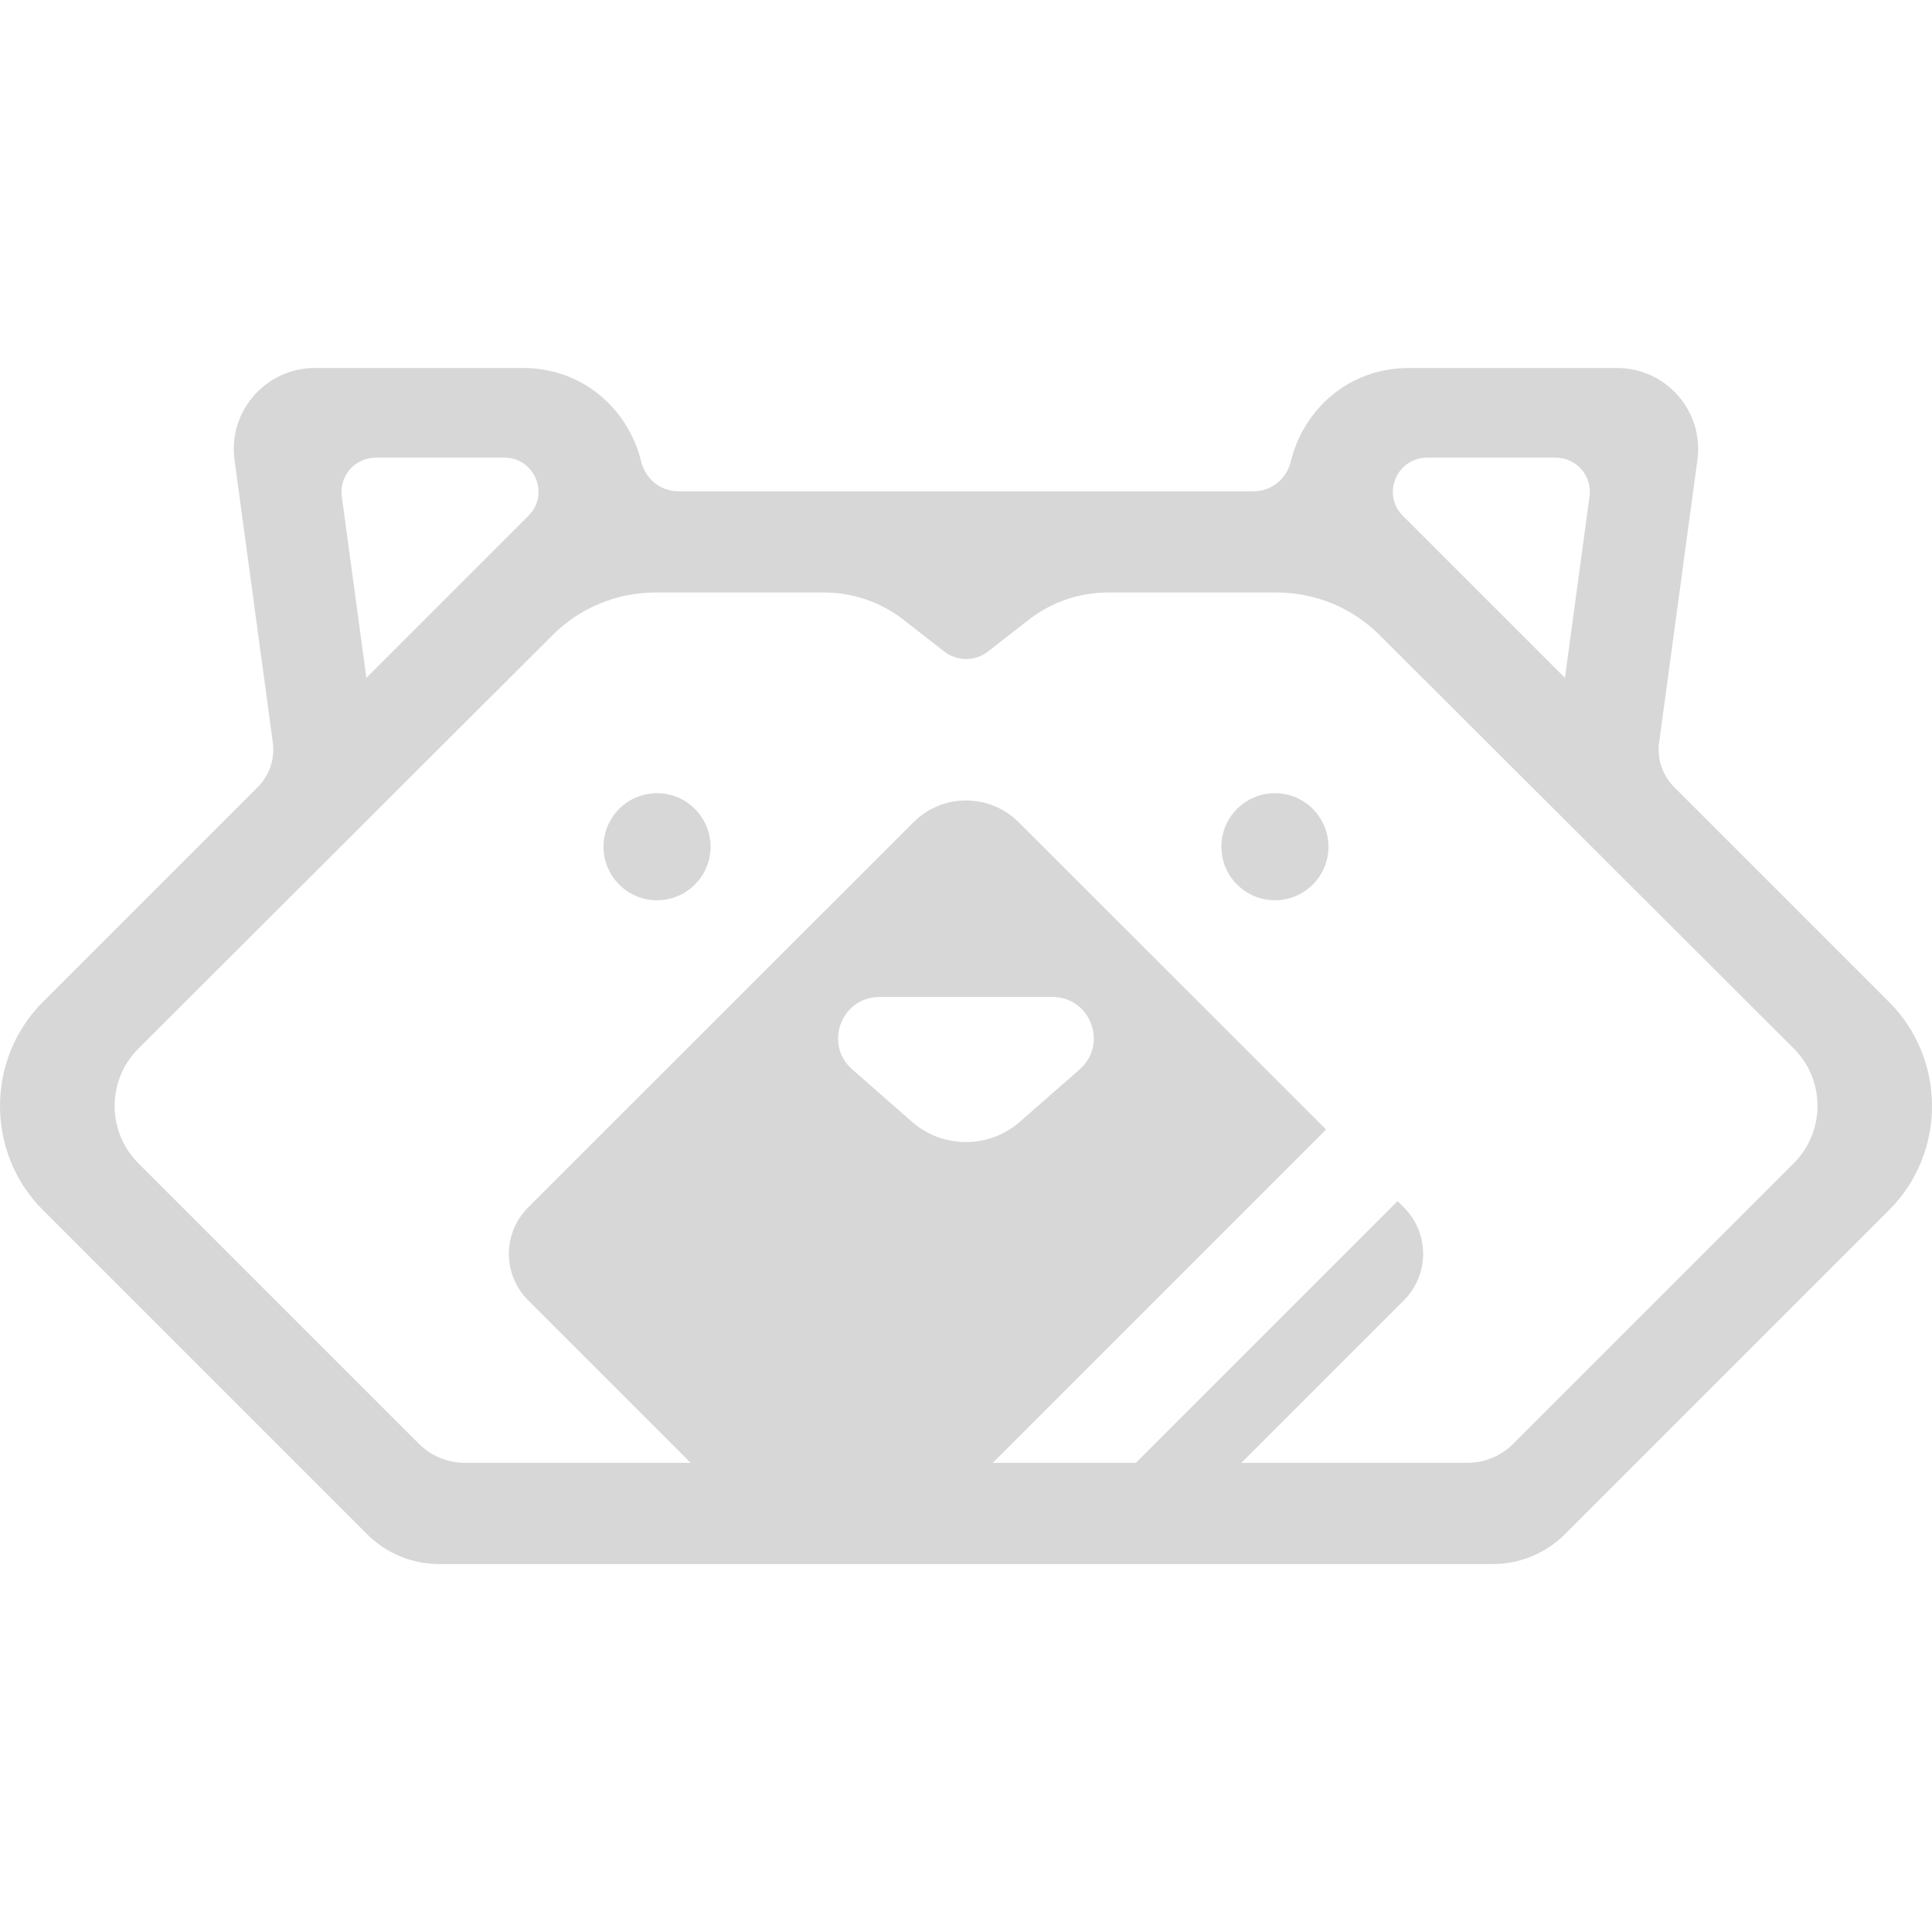
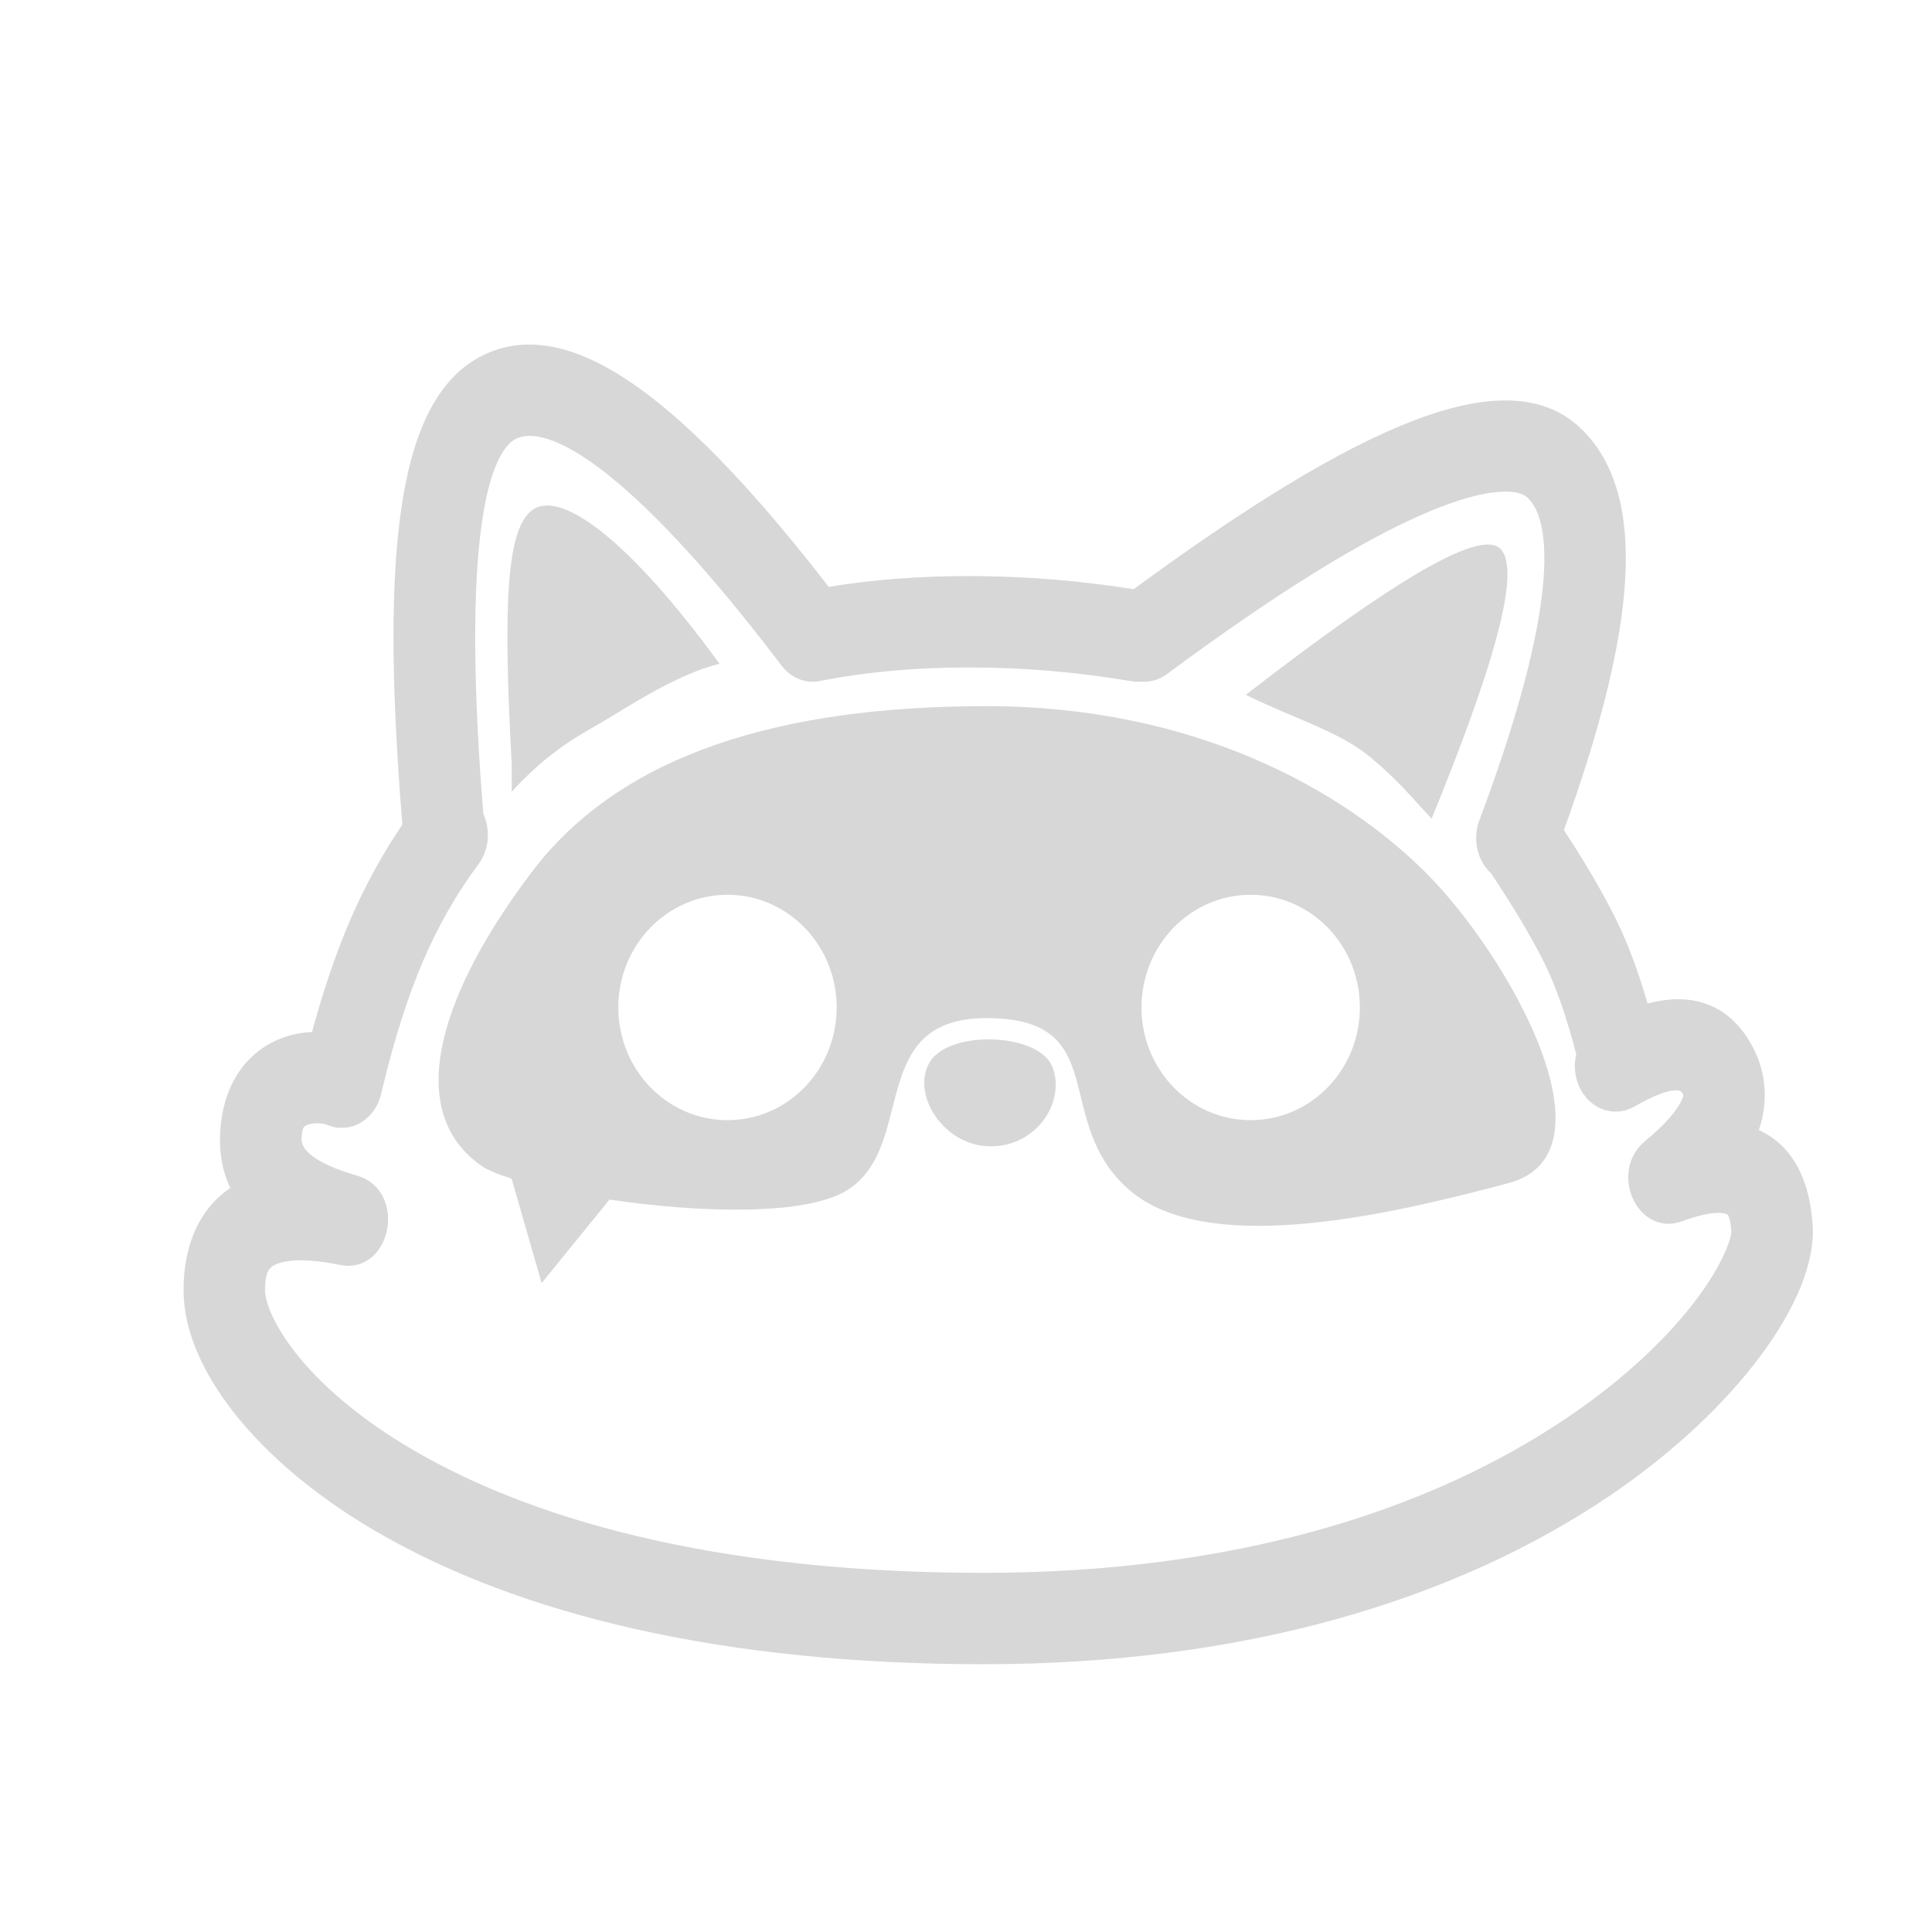
- <svg xmlns="http://www.w3.org/2000/svg" width="56.719" height="56.719" version="1.1">
-   <g>
-     <g id="layer1">
-       <g transform="matrix(0.2645833,0,0,0.2645833,-24.55796,-24.55571)" id="g3">
-         <path fill="#d7d7d7" id="path1" d="m234.28,180.82c-3.28,0 -5.94,2.66 -5.94,5.94c0,3.28 2.66,5.94 5.94,5.94c3.28,0 5.94,-2.66 5.94,-5.94c0,-3.28 -2.66,-5.94 -5.94,-5.94z" class="st0" />
-         <path fill="#d7d7d7" id="path2" d="m165.72,180.82c-3.28,0 -5.94,2.66 -5.94,5.94c0,3.28 2.66,5.94 5.94,5.94c3.28,0 5.94,-2.66 5.94,-5.94c-0.01,-3.28 -2.66,-5.94 -5.94,-5.94z" class="st0" />
-         <path fill="#d7d7d7" id="path3" d="m302.42,203.98l-23.85,-23.85c-1.29,-1.29 -1.9,-3.11 -1.66,-4.92l4.25,-31.37c0.73,-5.4 -3.47,-10.2 -8.92,-10.2l-23.05,0c-6.87,0 -11.78,4.73 -13.15,10.38c-0.47,1.92 -2.13,3.3 -4.11,3.3l-22.66,0l-9.27,0l-9.27,0l-22.66,0c-1.97,0 -3.64,-1.38 -4.11,-3.3c-1.38,-5.65 -6.29,-10.38 -13.15,-10.38l-23.05,0c-5.45,0 -9.65,4.8 -8.92,10.2l4.25,31.37c0.24,1.81 -0.37,3.63 -1.66,4.92l-23.85,23.85c-6.35,6.35 -6.35,16.75 0,23.1l35.96,35.96c2.12,2.12 4.99,3.31 7.99,3.31l116.94,0c3,0 5.87,-1.19 7.99,-3.31l35.96,-35.96c6.36,-6.35 6.36,-16.74 0,-23.1zm-51.26,-60.39l14.28,0c2.29,0 4.05,2.02 3.75,4.29l-2.73,20.14l-17.98,-17.98c-2.38,-2.37 -0.69,-6.45 2.68,-6.45zm-116.66,0l14.28,0c3.37,0 5.06,4.07 2.67,6.45l-17.98,17.98l-2.73,-20.14c-0.3,-2.27 1.47,-4.29 3.76,-4.29zm59.51,73.69l-6.63,-5.81c-3.18,-2.79 -1.21,-8.04 3.02,-8.04l19.19,0c4.23,0 6.21,5.25 3.02,8.04l-6.63,5.81c-3.42,3 -8.54,3 -11.97,0zm97.84,4.6l-31.14,31.14c-1.35,1.35 -3.17,2.1 -5.08,2.1l-25.07,0l18.03,-18.03c2.85,-2.85 2.85,-7.46 0,-10.31l-0.7,-0.7l-29.04,29.04l-15.87,0l36.98,-36.98l-34.11,-34.09c-3.23,-3.23 -8.46,-3.23 -11.68,0l-42.75,42.73c-2.85,2.85 -2.85,7.46 0,10.31l18.03,18.03l-25.07,0c-1.9,0 -3.73,-0.76 -5.07,-2.1l-31.14,-31.14c-3.51,-3.51 -3.51,-9.21 0,-12.72l45.95,-45.87c3.04,-3.04 7.15,-4.74 11.44,-4.74l18.69,0c3.19,0 6.29,1.06 8.81,3.02l4.54,3.54c1.42,1.1 3.41,1.1 4.83,0l4.54,-3.54c2.52,-1.96 5.62,-3.02 8.81,-3.02l18.69,0c4.29,0 8.41,1.7 11.44,4.74l45.95,45.87c3.5,3.51 3.5,9.21 -0.01,12.72z" class="st0" />
-       </g>
+ <svg xmlns="http://www.w3.org/2000/svg" width="30" height="30" viewBox="0 0 30 30" fill="none">
+   <g id="Property 1=Default">
+     <g id="Group 1312318338">
+       <path id="ç¼ç" d="M15.317 10.965C18.522 10.965 20.821 12.245 22.119 13.53C23.417 14.814 25.162 17.909 23.424 18.371L23.21 18.428C21.455 18.887 18.722 19.501 17.539 18.48C16.306 17.417 17.299 15.809 15.317 15.809C14.388 15.809 14.116 16.298 13.946 16.875L13.934 16.915L13.923 16.955L13.907 17.016L13.89 17.077L13.875 17.138L13.838 17.282L13.808 17.396C13.693 17.825 13.546 18.236 13.157 18.48C12.51 18.886 10.841 18.831 9.464 18.627L8.411 19.923L7.944 18.302C7.732 18.235 7.57 18.168 7.478 18.104C6.22 17.226 6.886 15.346 8.266 13.53C9.646 11.713 12.113 10.965 15.317 10.965ZM16.338 16.56C16.553 17.083 16.12 17.8 15.383 17.8C14.646 17.8 14.134 16.976 14.443 16.483C14.753 15.99 16.123 16.037 16.338 16.56ZM11.297 13.894C10.36 13.894 9.601 14.677 9.601 15.644C9.601 16.61 10.36 17.394 11.297 17.394C12.233 17.394 12.992 16.61 12.992 15.644C12.992 14.677 12.233 13.894 11.297 13.894ZM19.421 13.894C18.484 13.894 17.725 14.677 17.725 15.644C17.725 16.61 18.484 17.394 19.421 17.394C20.357 17.394 21.116 16.61 21.116 15.644C21.116 14.677 20.357 13.894 19.421 13.894Z" fill="#d7d7d7" />
+       <path id="è³æµ" d="M23.292 8.516C23.648 8.848 23.151 10.459 22.231 12.712C21.89 12.351 21.722 12.127 21.269 11.75C20.797 11.357 20.07 11.15 19.346 10.789L19.466 10.696C21.414 9.195 22.943 8.192 23.292 8.516ZM11.173 10.308C10.476 10.474 9.668 11.034 9.25 11.27C8.832 11.505 8.428 11.767 7.946 12.294V11.867C7.808 9.347 7.865 8.168 8.289 7.904C8.721 7.636 9.741 8.342 11.173 10.308Z" fill="#d7d7d7" />
+       <path id="å½¢ç¶" d="M12.805 9.275L12.871 9.264C13.548 9.151 14.272 9.095 15.045 9.095C15.912 9.095 16.777 9.166 17.642 9.307C21.2 6.688 23.386 5.778 24.425 6.744C25.439 7.687 25.276 9.73 24.118 12.909L24.195 13.027C24.51 13.513 24.763 13.946 24.952 14.328C25.146 14.717 25.321 15.197 25.482 15.77C26.182 15.536 26.741 15.689 27.078 16.316C27.298 16.724 27.309 17.186 27.121 17.628L27.118 17.635L27.129 17.638C27.623 17.798 27.935 18.248 27.994 18.988L27.997 19.027C28.07 20.114 26.834 21.795 24.933 23.087C22.524 24.722 19.257 25.692 15.274 25.692C11.271 25.692 8.121 24.94 5.901 23.642C4.094 22.585 3 21.18 3 20.036C3 19.339 3.253 18.8 3.746 18.518L3.774 18.502L3.767 18.49C3.628 18.248 3.559 17.971 3.566 17.655L3.567 17.626C3.594 16.942 3.913 16.465 4.403 16.27C4.579 16.199 4.773 16.169 4.961 16.173C5.14 15.494 5.341 14.894 5.564 14.372C5.8 13.822 6.079 13.313 6.401 12.846L6.396 12.774C6.046 8.478 6.345 6.203 7.609 5.631C8.85 5.069 10.532 6.326 12.805 9.275ZM7.96 6.673C7.305 6.97 7.052 8.924 7.358 12.679C7.462 12.881 7.448 13.145 7.308 13.332C6.964 13.793 6.671 14.305 6.429 14.87C6.192 15.423 5.98 16.089 5.792 16.867L5.77 16.962L5.764 16.985L5.756 17.008L5.751 17.023L5.74 17.05L5.735 17.062L5.722 17.089L5.714 17.105L5.703 17.125L5.697 17.134L5.685 17.152L5.668 17.176L5.663 17.181C5.654 17.193 5.644 17.205 5.634 17.216C5.628 17.221 5.623 17.227 5.618 17.232C5.608 17.241 5.598 17.25 5.588 17.258L5.572 17.271C5.558 17.282 5.543 17.292 5.527 17.302C5.518 17.307 5.509 17.312 5.5 17.317L5.48 17.326L5.457 17.336L5.436 17.343L5.412 17.35L5.396 17.354L5.382 17.357L5.358 17.36L5.339 17.362L5.312 17.363L5.297 17.363L5.282 17.363L5.268 17.362L5.243 17.359L5.227 17.356L5.214 17.353L5.197 17.349L5.178 17.343L5.157 17.336L5.142 17.33C5.033 17.284 4.845 17.276 4.717 17.328C4.596 17.376 4.54 17.459 4.532 17.676C4.522 17.939 4.786 18.194 5.508 18.401C6.113 18.574 5.92 19.622 5.307 19.495C4.763 19.382 4.382 19.402 4.174 19.521C4.031 19.603 3.966 19.742 3.966 20.036C3.966 20.271 4.129 20.658 4.461 21.085C4.881 21.624 5.514 22.162 6.336 22.643C8.411 23.856 11.413 24.573 15.274 24.573C19.09 24.573 22.188 23.654 24.444 22.121C25.323 21.524 26.024 20.861 26.496 20.22C26.696 19.948 26.845 19.692 26.938 19.471C27.01 19.299 27.038 19.17 27.034 19.114C27.017 18.86 26.966 18.761 26.884 18.721C26.749 18.655 26.483 18.672 26.098 18.812L26.067 18.823C25.541 19.018 25.19 18.203 25.64 17.834C25.965 17.567 26.167 17.33 26.251 17.143C26.299 17.035 26.298 16.982 26.259 16.908C26.162 16.729 25.912 16.714 25.356 17.023L25.301 17.054C25.062 17.19 24.772 17.077 24.654 16.8C24.594 16.66 24.59 16.505 24.631 16.368C24.471 15.748 24.298 15.254 24.115 14.886C23.918 14.489 23.635 14.013 23.267 13.462C23.09 13.31 23.02 13.033 23.112 12.789C24.209 9.873 24.378 8.135 23.821 7.617C23.593 7.405 23.029 7.431 22.137 7.804L22.099 7.82C21.078 8.253 19.719 9.096 18.029 10.348C17.933 10.419 17.823 10.446 17.718 10.433C17.678 10.438 17.637 10.437 17.596 10.43C16.747 10.286 15.896 10.214 15.045 10.214C14.228 10.214 13.473 10.28 12.781 10.412L12.698 10.428L12.684 10.431L12.665 10.433C12.656 10.434 12.647 10.435 12.638 10.435C12.594 10.438 12.551 10.433 12.51 10.421L12.487 10.415L12.465 10.406L12.447 10.399C12.392 10.375 12.339 10.338 12.293 10.289C12.284 10.28 12.276 10.27 12.267 10.259L12.257 10.246L12.194 10.164C10.137 7.468 8.674 6.35 7.96 6.673Z" fill="#d7d7d7" stroke="#d7d7d7" stroke-width="0.3" />
    </g>
  </g>
</svg>
